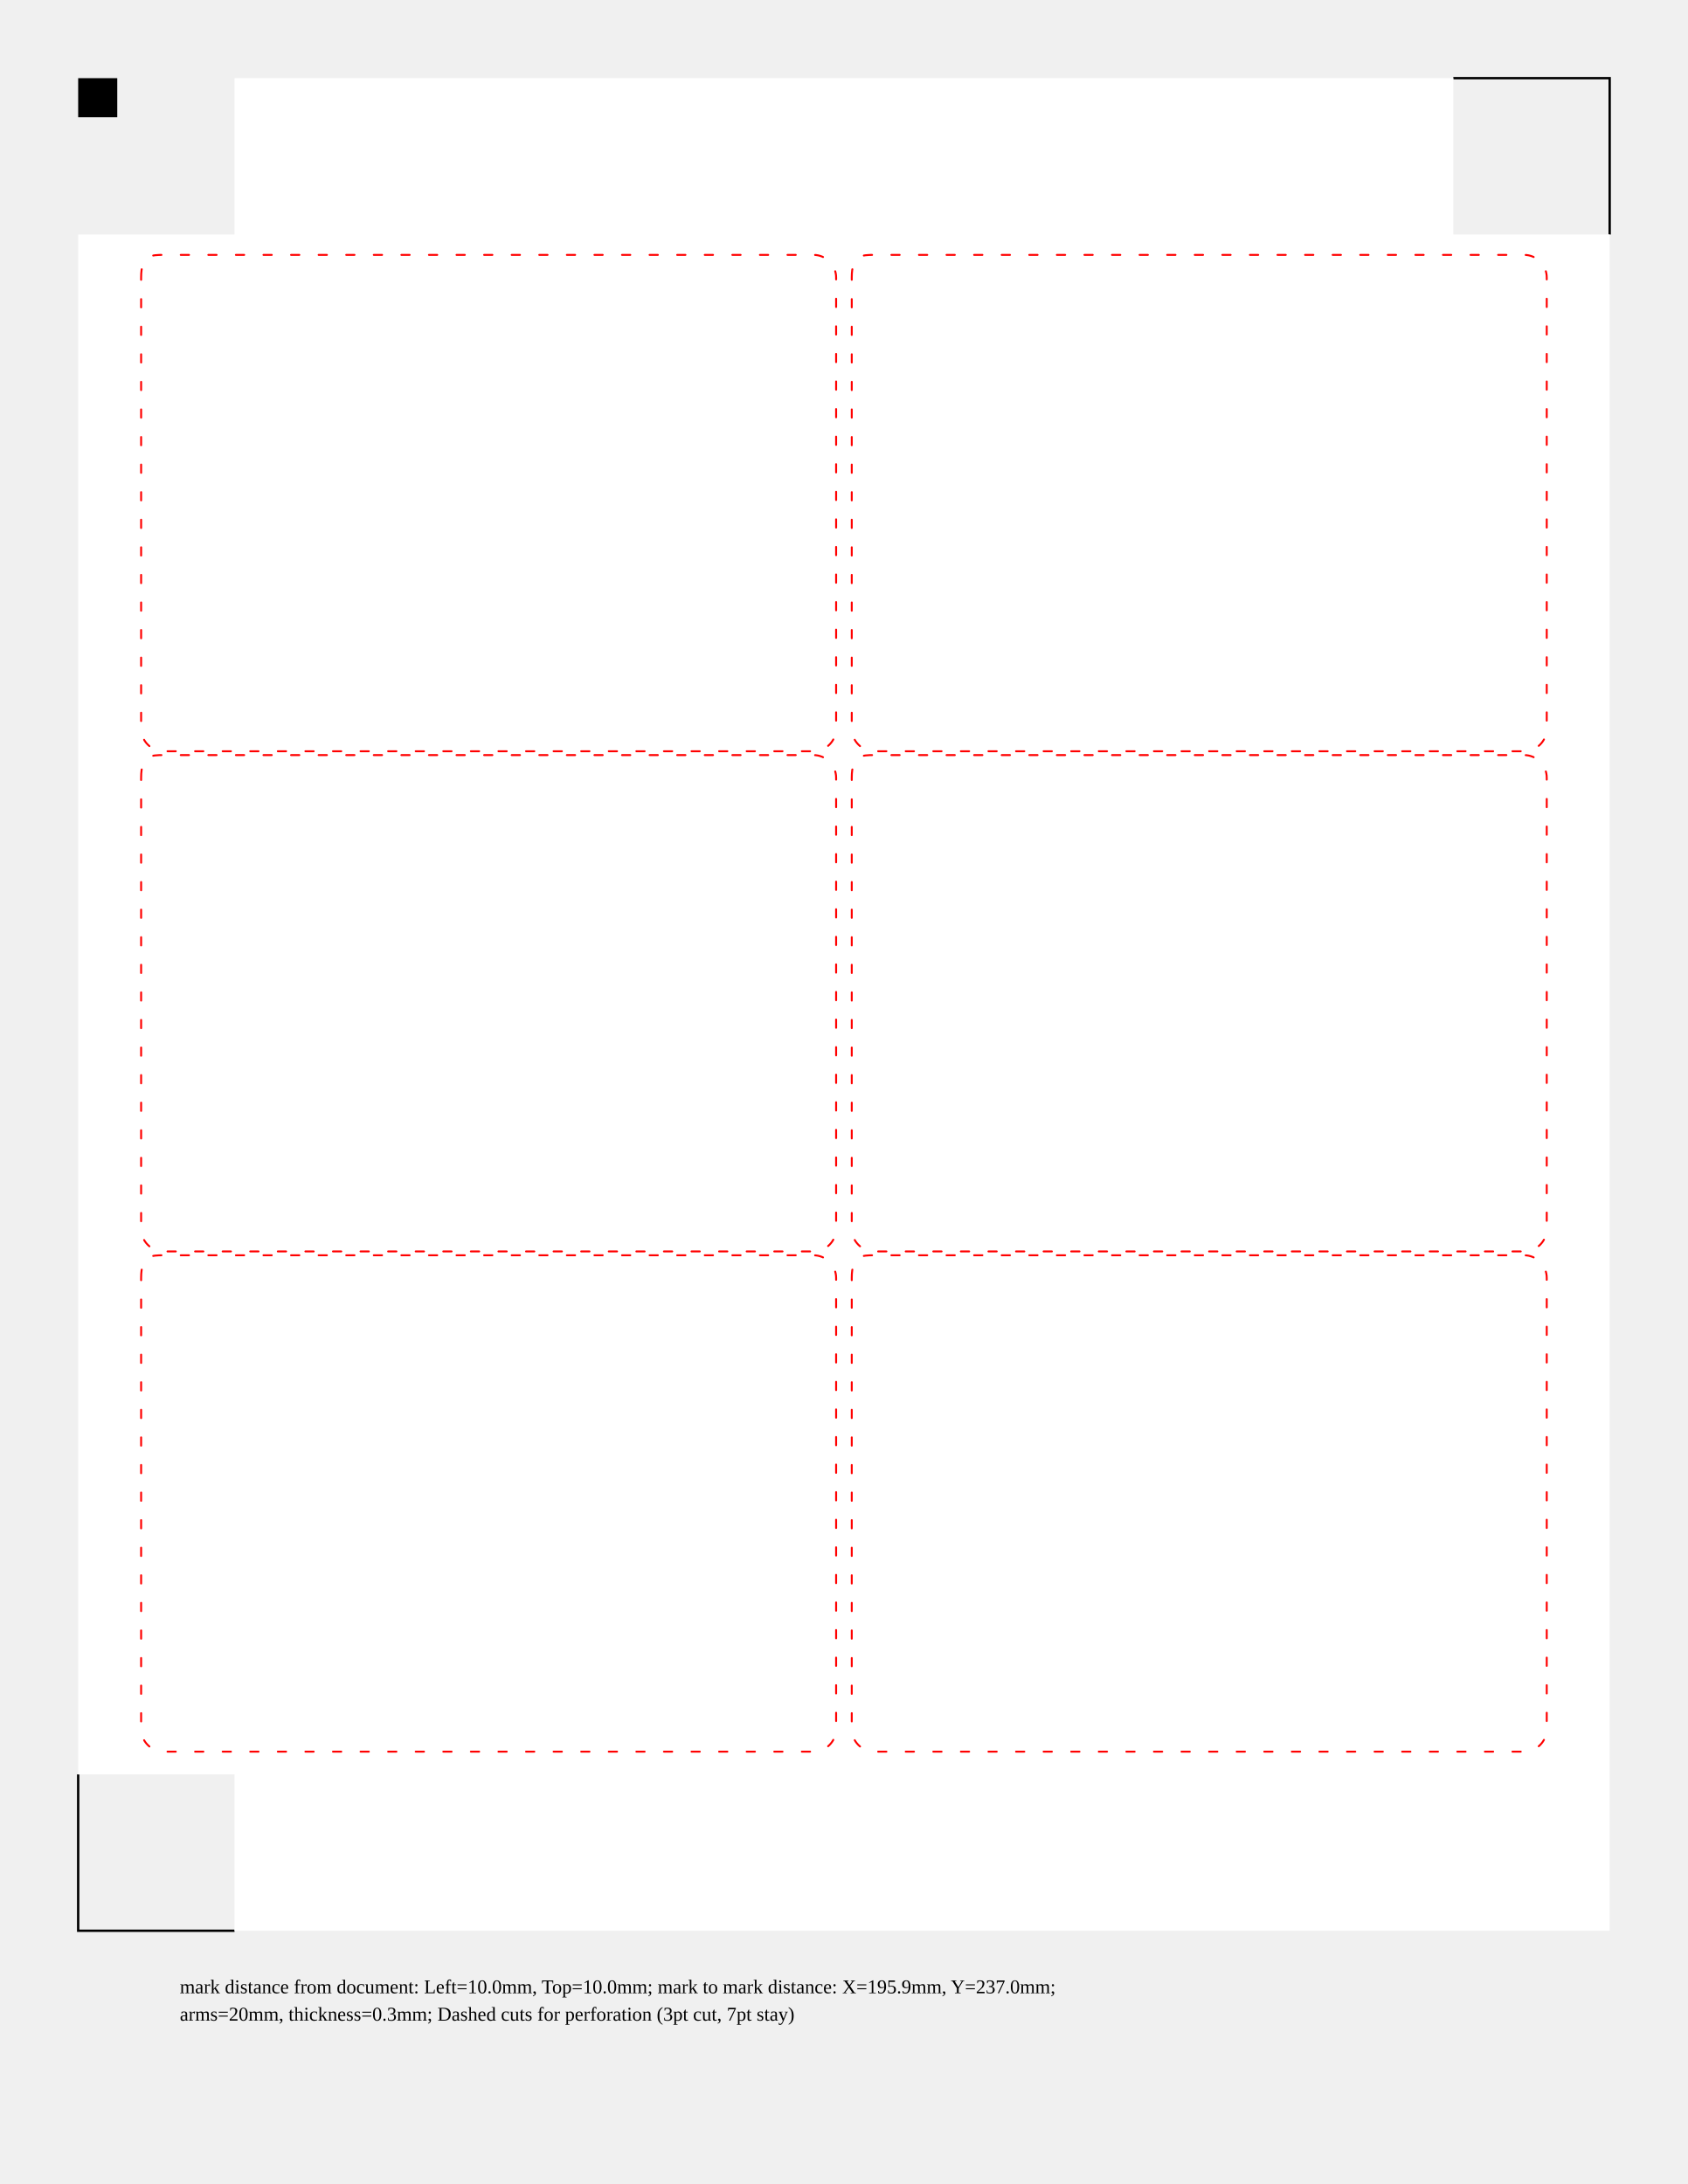
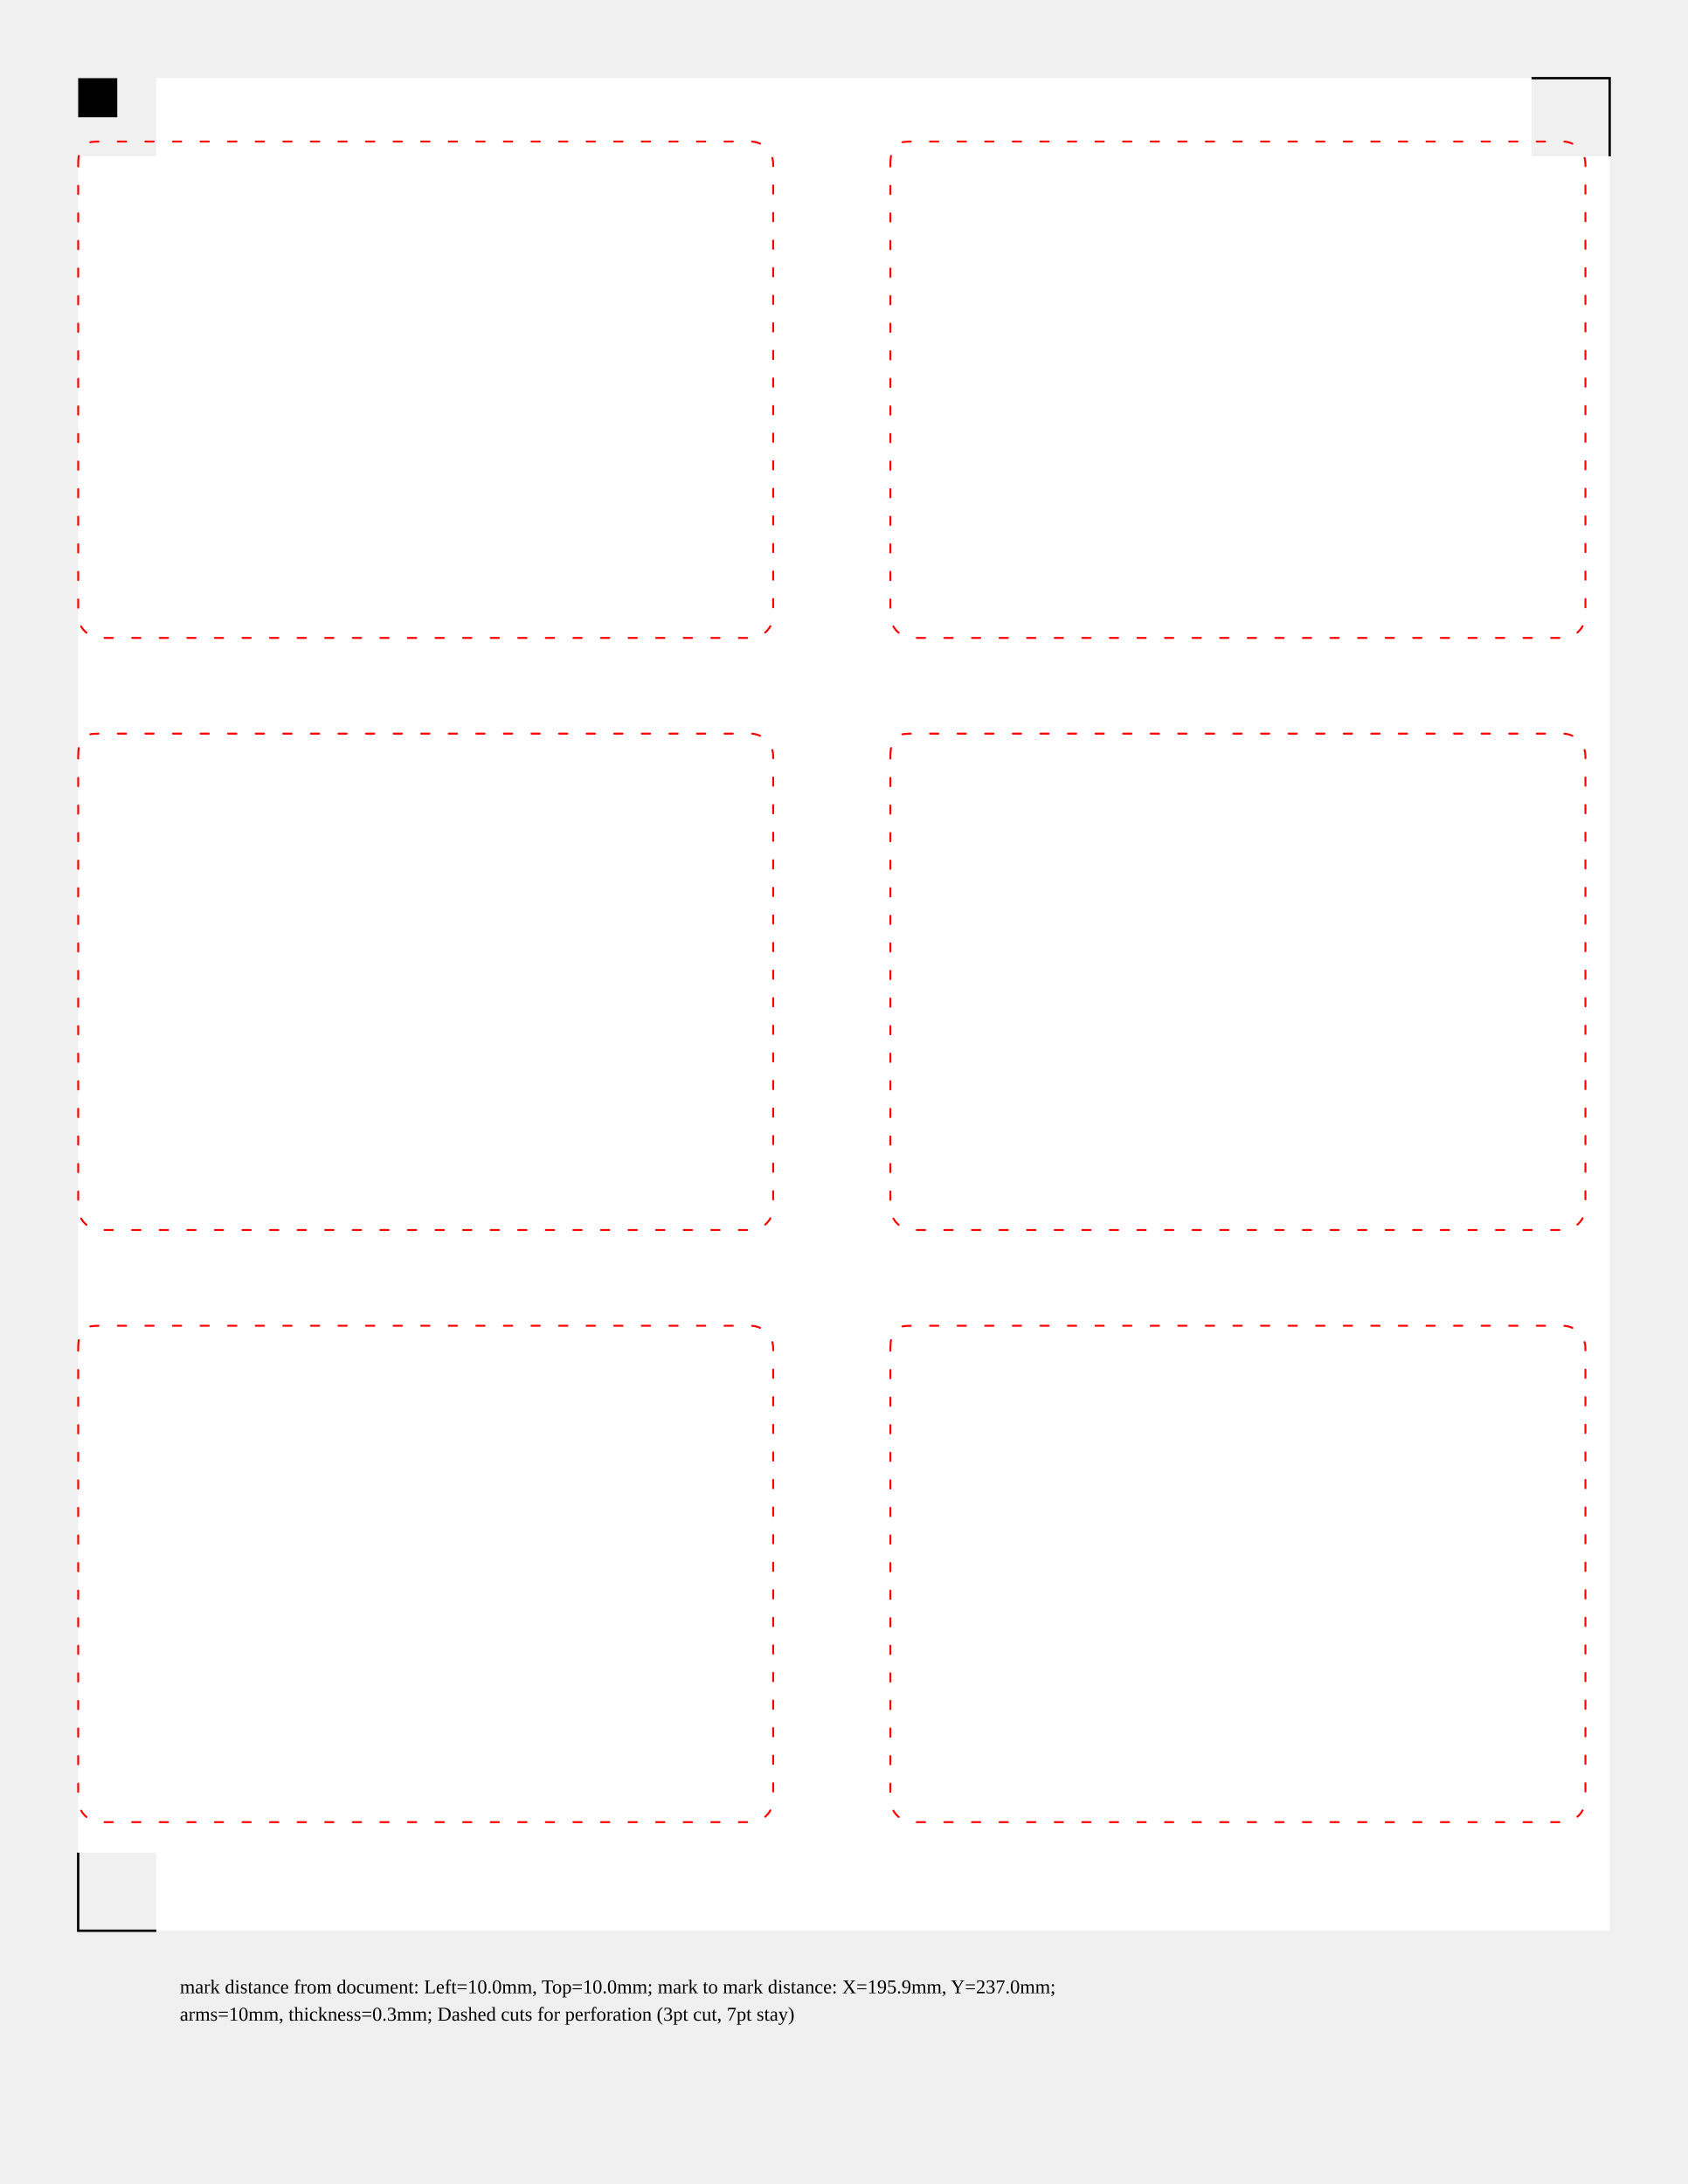
<svg xmlns="http://www.w3.org/2000/svg" width="215.9mm" height="279.4mm" viewBox="0 0 612 792" version="1.1" id="svg1">
  <g id="regmark" transform="scale(2.83465, 2.83465)">
    <rect x="10.0" y="10.0" width="5" height="5" id="regmark-tl" style="fill:black" />
-     <path d="M 185.9 10 L 205.9 10 L 205.9 30" id="regmark-tr" style="fill:none;stroke:black;stroke-width:0.3" />
-     <path d="M 30 247 L 10 247 L 10 227" id="regmark-bl" style="fill:none;stroke:black;stroke-width:0.3" />
-     <path d="M 10 30 L 30 30 L 30 10 L 185.9 10 L 185.9 30 L 205.9 30 L 205.9 247 L 30 247 L 30 227 L 10 227 Z" id="regmark-safe-area" style="fill:white;stroke:none" />
+     <path d="M 195.9 10 L 205.9 10 L 205.9 20" id="regmark-tr" style="fill:none;stroke:black;stroke-width:0.3" />
+     <path d="M 20 247 L 10 247 L 10 237" id="regmark-bl" style="fill:none;stroke:black;stroke-width:0.3" />
+     <path d="M 10 20 L 20 20 L 20 10 L 195.9 10 L 195.9 20 L 205.9 20 L 205.9 247 L 20 247 L 20 237 L 10 237 Z" id="regmark-safe-area" style="fill:white;stroke:none" />
    <text x="23.0" y="255.0" id="regmark-notes" style="font-size:2.5px;fill:black;">
      <tspan x="23.0" dy="0">mark distance from document: Left=10.0mm, Top=10.0mm; mark to mark distance: X=195.9mm, Y=237.0mm;</tspan>
-       <tspan x="23.0" dy="3.5">arms=20mm, thickness=0.3mm; Dashed cuts for perforation (3pt cut, 7pt stay)</tspan>
+       <tspan x="23.0" dy="3.5">arms=10mm, thickness=0.3mm; Dashed cuts for perforation (3pt cut, 7pt stay)</tspan>
    </text>
  </g>
  <defs id="defs1" />
-   <path id="Path0" stroke-width="0.7" stroke="#ff0000" stroke-opacity="1" stroke-dasharray="3,7" fill="none" fill-opacity="0" stroke-linecap="round" stroke-linejoin="round" d="m 51.17,100.63 c 0,-8.2 3.69,-8.2 8.2,-8.2 l 235.6,0 c 4.51,0 8.2,3.69 8.2,8.2 l 0,163.6 c 0,4.51 -3.69,8.2 -8.2,8.2 l -235.6,0 c -4.51,0 -8.2,-3.69 -8.2,-8.2 z" />
-   <path id="Path1" stroke-width="0.7" stroke="#ff0000" stroke-opacity="1" stroke-dasharray="3,7" fill="none" fill-opacity="0" stroke-linecap="round" stroke-linejoin="round" d="m 308.84,100.63 c 0,-8.2 3.69,-8.2 8.2,-8.2 l 235.6,0 c 4.51,0 8.2,3.69 8.2,8.2 l 0,163.6 c 0,4.51 -3.69,8.2 -8.2,8.2 l -235.6,0 c -4.51,0 -8.2,-3.69 -8.2,-8.2 z" />
-   <path id="Path2" stroke-width="0.7" stroke="#ff0000" stroke-opacity="1" stroke-dasharray="3,7" fill="none" fill-opacity="0" stroke-linecap="round" stroke-linejoin="round" d="m 51.17,282.02 c 0,-8.2 3.69,-8.2 8.2,-8.2 l 235.6,0 c 4.51,0 8.2,3.69 8.2,8.2 l 0,163.6 c 0,4.51 -3.69,8.2 -8.2,8.2 l -235.6,0 c -4.51,0 -8.2,-3.69 -8.2,-8.2 z" />
-   <path id="Path3" stroke-width="0.7" stroke="#ff0000" stroke-opacity="1" stroke-dasharray="3,7" fill="none" fill-opacity="0" stroke-linecap="round" stroke-linejoin="round" d="m 308.84,282.02 c 0,-8.2 3.69,-8.2 8.2,-8.2 l 235.6,0 c 4.51,0 8.2,3.69 8.2,8.2 l 0,163.6 c 0,4.51 -3.69,8.2 -8.2,8.2 l -235.6,0 c -4.51,0 -8.2,-3.69 -8.2,-8.2 z" />
-   <path id="Path4" stroke-width="0.7" stroke="#ff0000" stroke-opacity="1" stroke-dasharray="3,7" fill="none" fill-opacity="0" stroke-linecap="round" stroke-linejoin="round" d="m 51.17,463.41 c 0,-8.2 3.69,-8.2 8.2,-8.2 l 235.6,0 c 4.51,0 8.2,3.69 8.2,8.2 l 0,163.6 c 0,4.51 -3.69,8.2 -8.2,8.2 l -235.6,0 c -4.51,0 -8.2,-3.69 -8.2,-8.2 z" />
-   <path id="Path5" stroke-width="0.7" stroke="#ff0000" stroke-opacity="1" stroke-dasharray="3,7" fill="none" fill-opacity="0" stroke-linecap="round" stroke-linejoin="round" d="m 308.84,463.41 c 0,-8.2 3.69,-8.2 8.2,-8.2 l 235.6,0 c 4.51,0 8.2,3.69 8.2,8.2 l 0,163.6 c 0,4.51 -3.69,8.2 -8.2,8.2 l -235.6,0 c -4.51,0 -8.2,-3.69 -8.2,-8.2 z" />
+   <path id="Path0" stroke-width="0.7" stroke="#ff0000" stroke-opacity="1" stroke-dasharray="3,7" fill="none" fill-opacity="0" stroke-linecap="round" stroke-linejoin="round" d="m 28.35,59.53 c 0,-8.2 3.69,-8.2 8.2,-8.2 l 235.6,0 c 4.51,0 8.2,3.69 8.2,8.2 l 0,163.6 c 0,4.51 -3.69,8.2 -8.2,8.2 l -235.6,0 c -4.51,0 -8.2,-3.69 -8.2,-8.2 z" />
+   <path id="Path1" stroke-width="0.7" stroke="#ff0000" stroke-opacity="1" stroke-dasharray="3,7" fill="none" fill-opacity="0" stroke-linecap="round" stroke-linejoin="round" d="m 322.86,59.53 c 0,-8.2 3.69,-8.2 8.2,-8.2 l 235.6,0 c 4.51,0 8.2,3.69 8.2,8.2 l 0,163.6 c 0,4.51 -3.69,8.2 -8.2,8.2 l -235.6,0 c -4.51,0 -8.2,-3.69 -8.2,-8.2 z" />
+   <path id="Path2" stroke-width="0.7" stroke="#ff0000" stroke-opacity="1" stroke-dasharray="3,7" fill="none" fill-opacity="0" stroke-linecap="round" stroke-linejoin="round" d="m 28.35,274.25 c 0,-8.2 3.69,-8.2 8.2,-8.2 l 235.6,0 c 4.51,0 8.2,3.69 8.2,8.2 l 0,163.6 c 0,4.51 -3.69,8.2 -8.2,8.2 l -235.6,0 c -4.51,0 -8.2,-3.69 -8.2,-8.2 z" />
+   <path id="Path3" stroke-width="0.7" stroke="#ff0000" stroke-opacity="1" stroke-dasharray="3,7" fill="none" fill-opacity="0" stroke-linecap="round" stroke-linejoin="round" d="m 322.86,274.25 c 0,-8.2 3.69,-8.2 8.2,-8.2 l 235.6,0 c 4.51,0 8.2,3.69 8.2,8.2 l 0,163.6 c 0,4.51 -3.69,8.2 -8.2,8.2 l -235.6,0 c -4.51,0 -8.2,-3.69 -8.2,-8.2 z" />
+   <path id="Path4" stroke-width="0.7" stroke="#ff0000" stroke-opacity="1" stroke-dasharray="3,7" fill="none" fill-opacity="0" stroke-linecap="round" stroke-linejoin="round" d="m 28.35,488.97 c 0,-8.2 3.69,-8.2 8.2,-8.2 l 235.6,0 c 4.51,0 8.2,3.69 8.2,8.2 l 0,163.6 c 0,4.51 -3.69,8.2 -8.2,8.2 l -235.6,0 c -4.51,0 -8.2,-3.69 -8.2,-8.2 z" />
+   <path id="Path5" stroke-width="0.7" stroke="#ff0000" stroke-opacity="1" stroke-dasharray="3,7" fill="none" fill-opacity="0" stroke-linecap="round" stroke-linejoin="round" d="m 322.86,488.97 c 0,-8.2 3.69,-8.2 8.2,-8.2 l 235.6,0 c 4.51,0 8.2,3.69 8.2,8.2 l 0,163.6 c 0,4.51 -3.69,8.2 -8.2,8.2 l -235.6,0 c -4.51,0 -8.2,-3.69 -8.2,-8.2 z" />
</svg>
